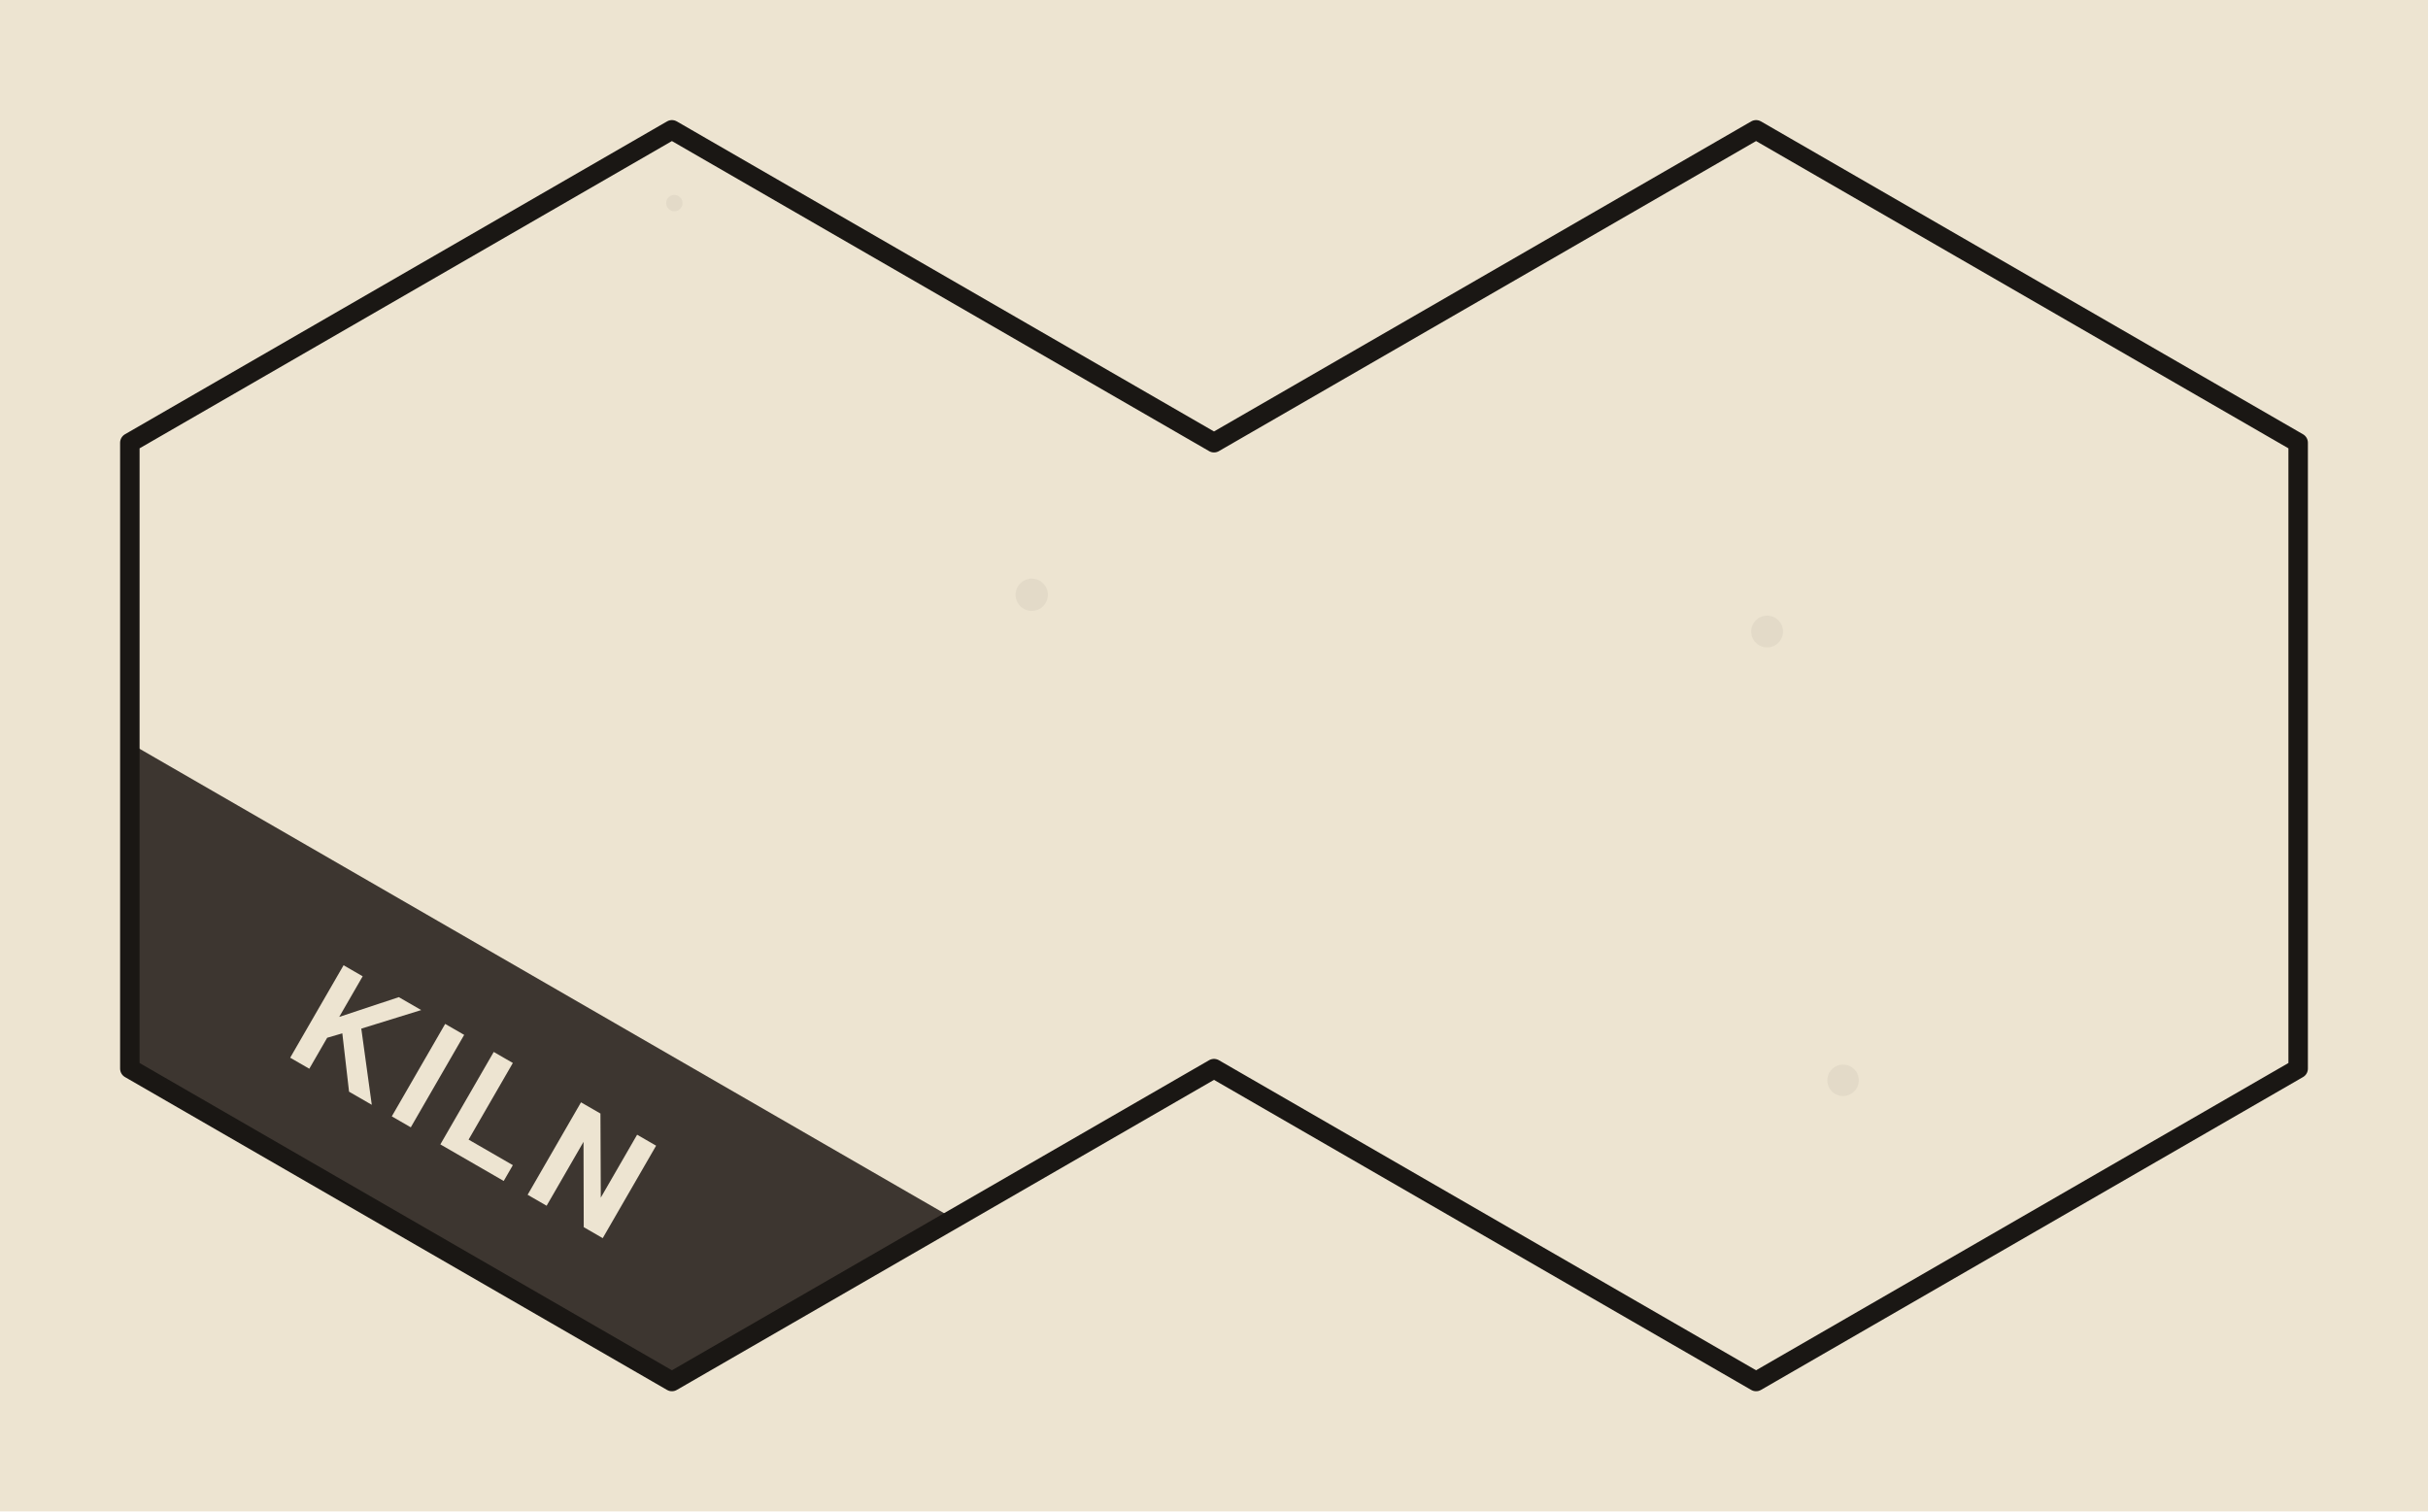
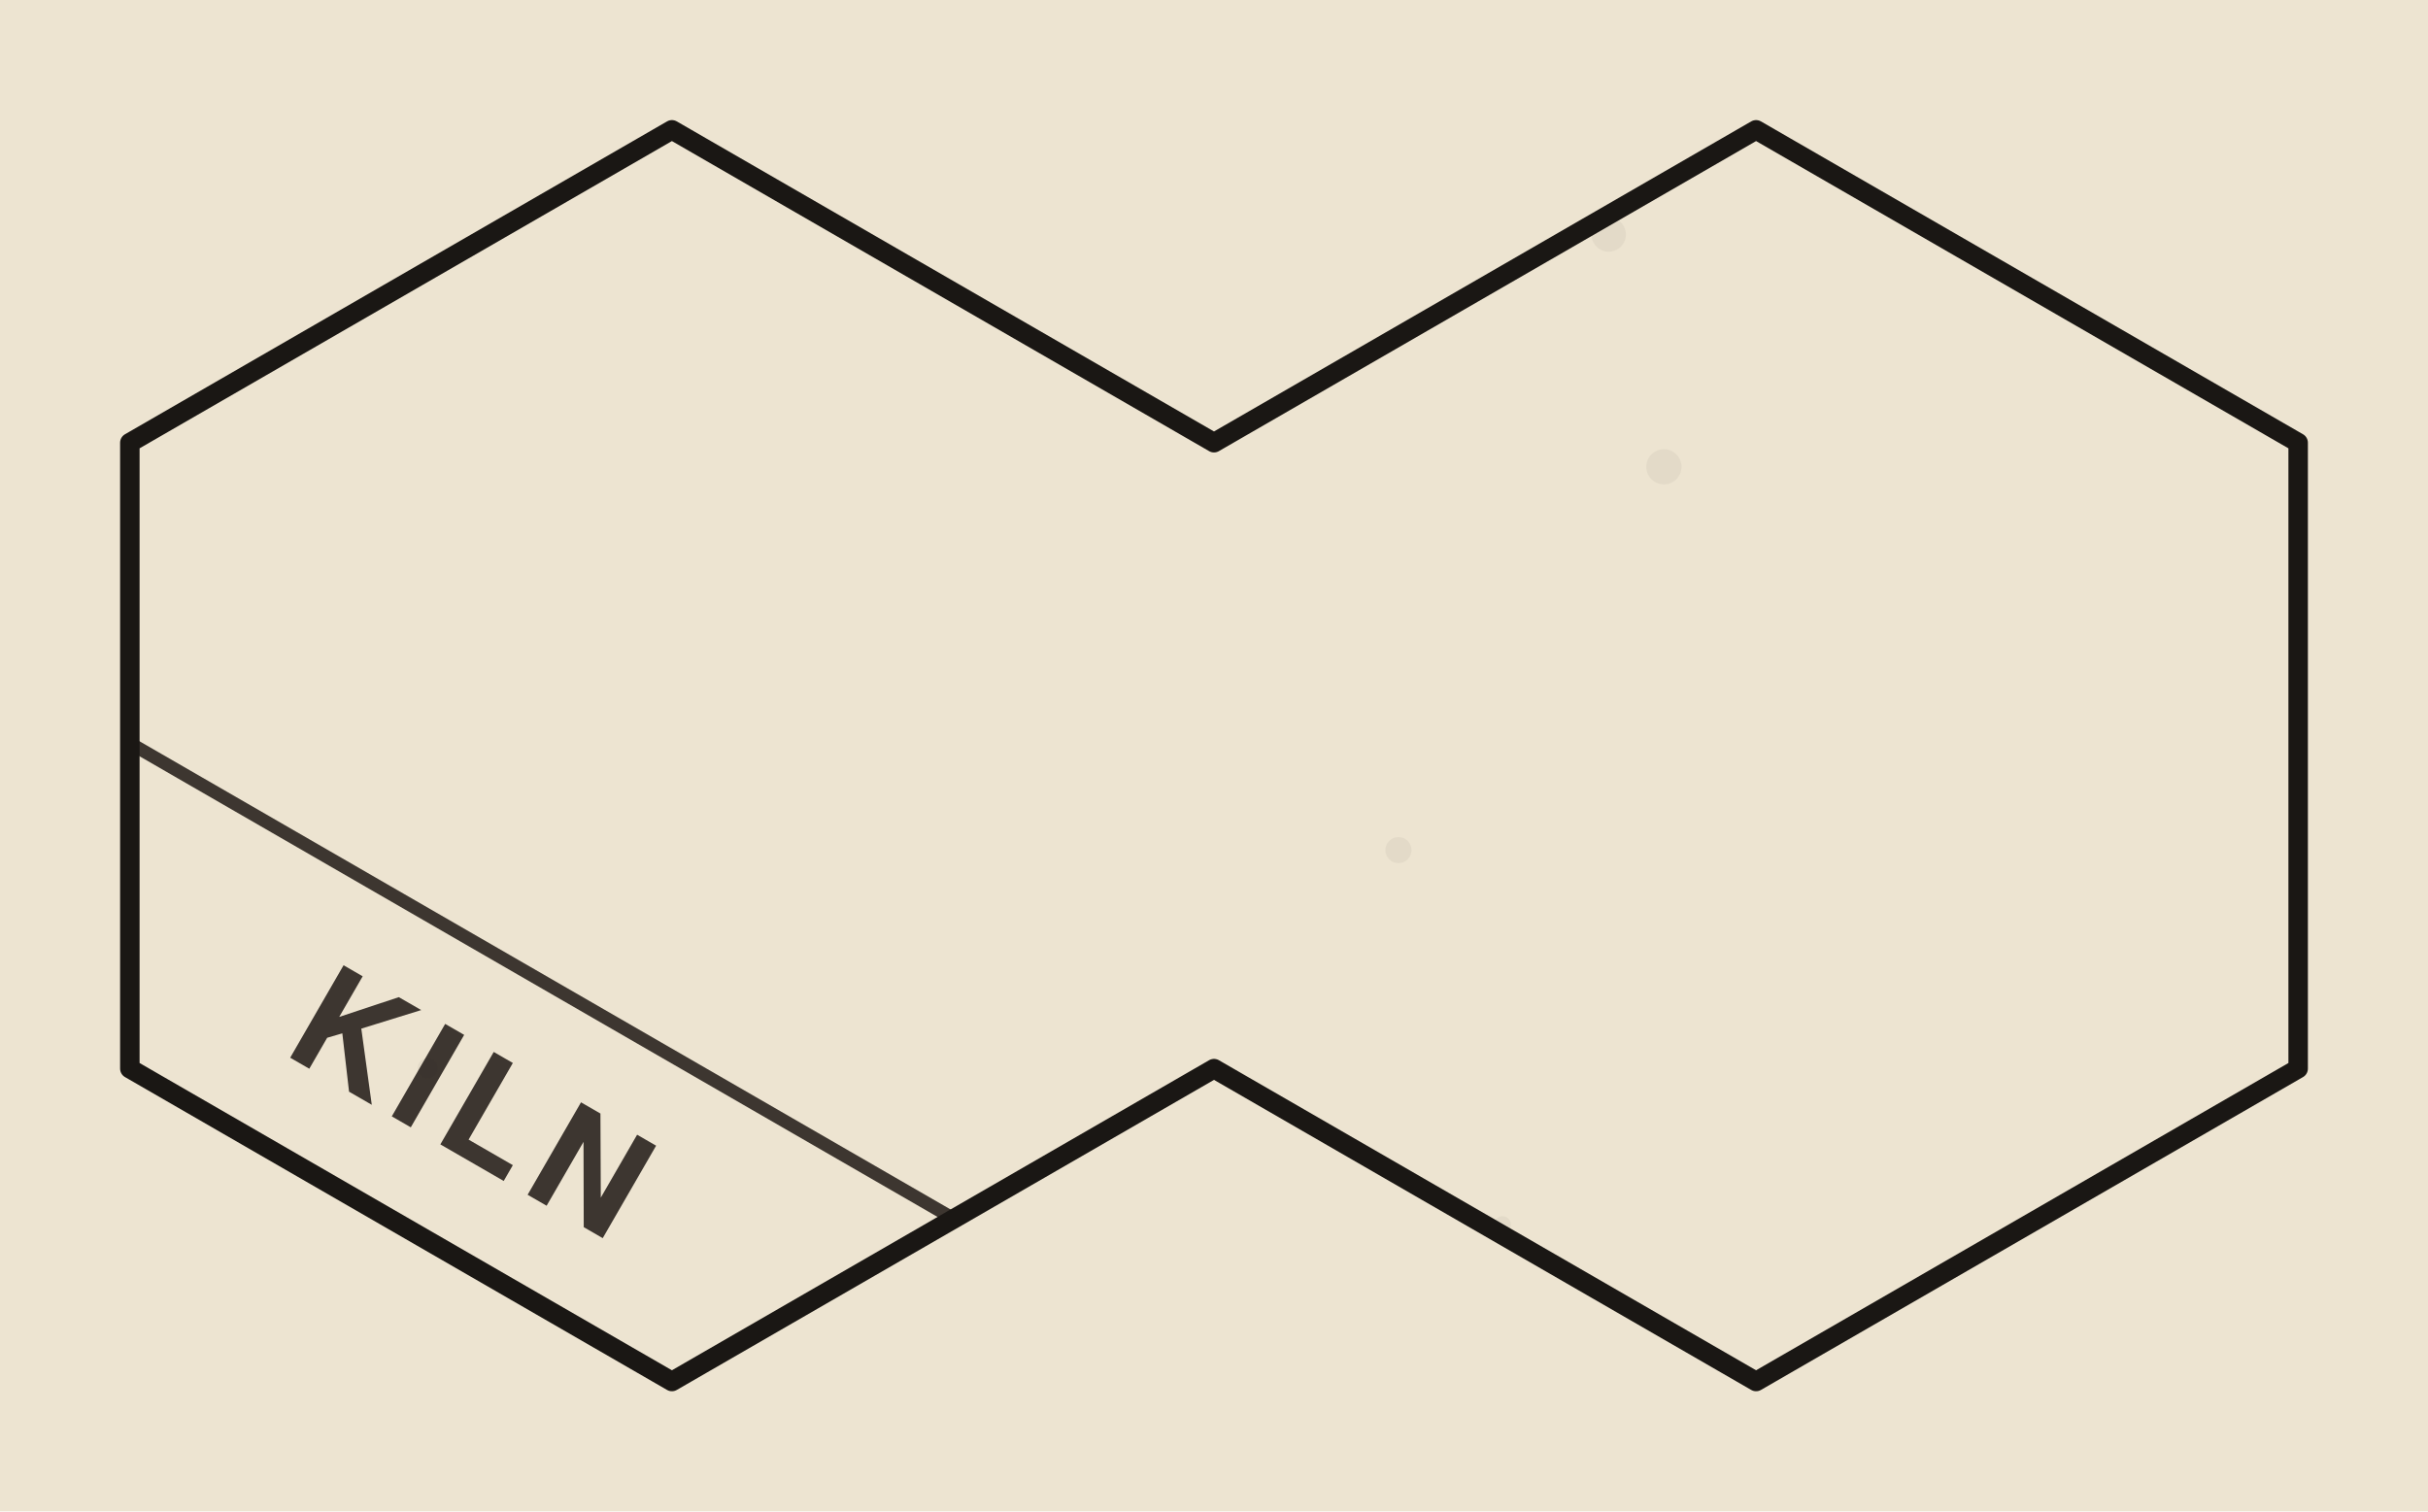
<svg xmlns="http://www.w3.org/2000/svg" viewBox="0 0 299.2 186.27" width="299.2" height="186.27" font-family="Georgia, 'Iowan Old Style', 'Times New Roman', serif">
  <defs>
-     <clipPath id="cut-tile-brickworks-site">
+     <clipPath id="cut-tile-brickworks-back">
      <path d="M 0,-77.13 L 66.8,-38.57 L 66.8,38.57 L 0,77.13 L -66.8,38.57 L -66.8,-38.57 Z" transform="translate(82.8 93.13)" />
      <path d="M 133.6,-77.13 L 200.4,-38.57 L 200.4,38.57 L 133.6,77.13 L 66.8,38.57 L 66.8,-38.57 Z" transform="translate(82.8 93.13)" />
    </clipPath>
+     <filter id="colour-drop" color-interpolation-filters="sRGB">
+       <feColorMatrix type="saturate" values="0" />
+       <feComponentTransfer>
+         <feFuncR type="table" tableValues="0.1 0.93" />
+         <feFuncG type="table" tableValues="0.09 0.89" />
+         <feFuncB type="table" tableValues="0.08 0.82" />
+       </feComponentTransfer>
+       <feComponentTransfer>
+         <feFuncR type="gamma" exponent="0.85" />
+         <feFuncG type="gamma" exponent="0.85" />
+         <feFuncB type="gamma" exponent="0.85" />
+       </feComponentTransfer>
+     </filter>
  </defs>
  <g id="wash">
    <rect x="0" y="0" width="299.2" height="186.27" fill="#EDE4D1" />
-     <g clip-path="url(#cut-tile-brickworks-site)">
+     <g clip-path="url(#cut-tile-brickworks-back)" filter="url(#colour-drop)">
    
  </g>
  </g>
  <g id="ink" fill="#1A1714">
-     <g clip-path="url(#cut-tile-brickworks-site)">
-       <path d="M 16,131.7 L 82.8,170.27 L 117.54,150.21 L 16,91.59 Z" fill="#3D3630" />
+     <g clip-path="url(#cut-tile-brickworks-back)">
+       <path d="M 16,131.7 L 82.8,170.27 L 117.54,150.21 L 16,91.59 Z" fill="none" stroke="#3D3630" stroke-width="1.6" stroke-linejoin="round" />
      <g transform="rotate(30 58.08 135.94)">
-         <text x="58.08" y="142.26" font-size="18.04" text-anchor="middle" font-family="Helvetica, Arial, sans-serif" font-weight="bold" letter-spacing="1.6" fill="#EDE4D1">KILN</text>
+         <text x="58.08" y="142.26" font-size="18.04" text-anchor="middle" font-family="Helvetica, Arial, sans-serif" font-weight="bold" letter-spacing="1.6" fill="#3D3630">KILN</text>
      </g>
    </g>
    <path d="M 0,-77.13 L 66.8,-38.57 L 133.6,-77.13 L 200.4,-38.57 L 200.4,38.57 L 133.6,77.13 L 66.8,38.57 L 0,77.13 L -66.8,38.57 L -66.8,-38.57 Z" transform="translate(82.8 93.13)" fill="none" stroke="#1A1714" stroke-width="2.4" stroke-linejoin="round" />
  </g>
-   <g id="grime" clip-path="url(#cut-tile-brickworks-site)">
+   <g id="grime" clip-path="url(#cut-tile-brickworks-back)">
    <g fill="#1A1714" opacity="0.05">
-       <circle cx="39.16" cy="155.75" r="1.88" />
-       <circle cx="217.76" cy="77.83" r="1.96" />
-       <circle cx="83.1" cy="25.03" r="1.01" />
-       <circle cx="227.12" cy="133.14" r="1.94" />
-       <circle cx="127.14" cy="73.3" r="1.99" />
+       <circle cx="205.04" cy="57.53" r="2.17" />
+       <circle cx="52.71" cy="131.66" r="1.25" />
+       <circle cx="185.15" cy="150.92" r="1.04" />
+       <circle cx="198.24" cy="28.9" r="2.12" />
+       <circle cx="172.33" cy="104.77" r="1.61" />
    </g>
  </g>
</svg>
